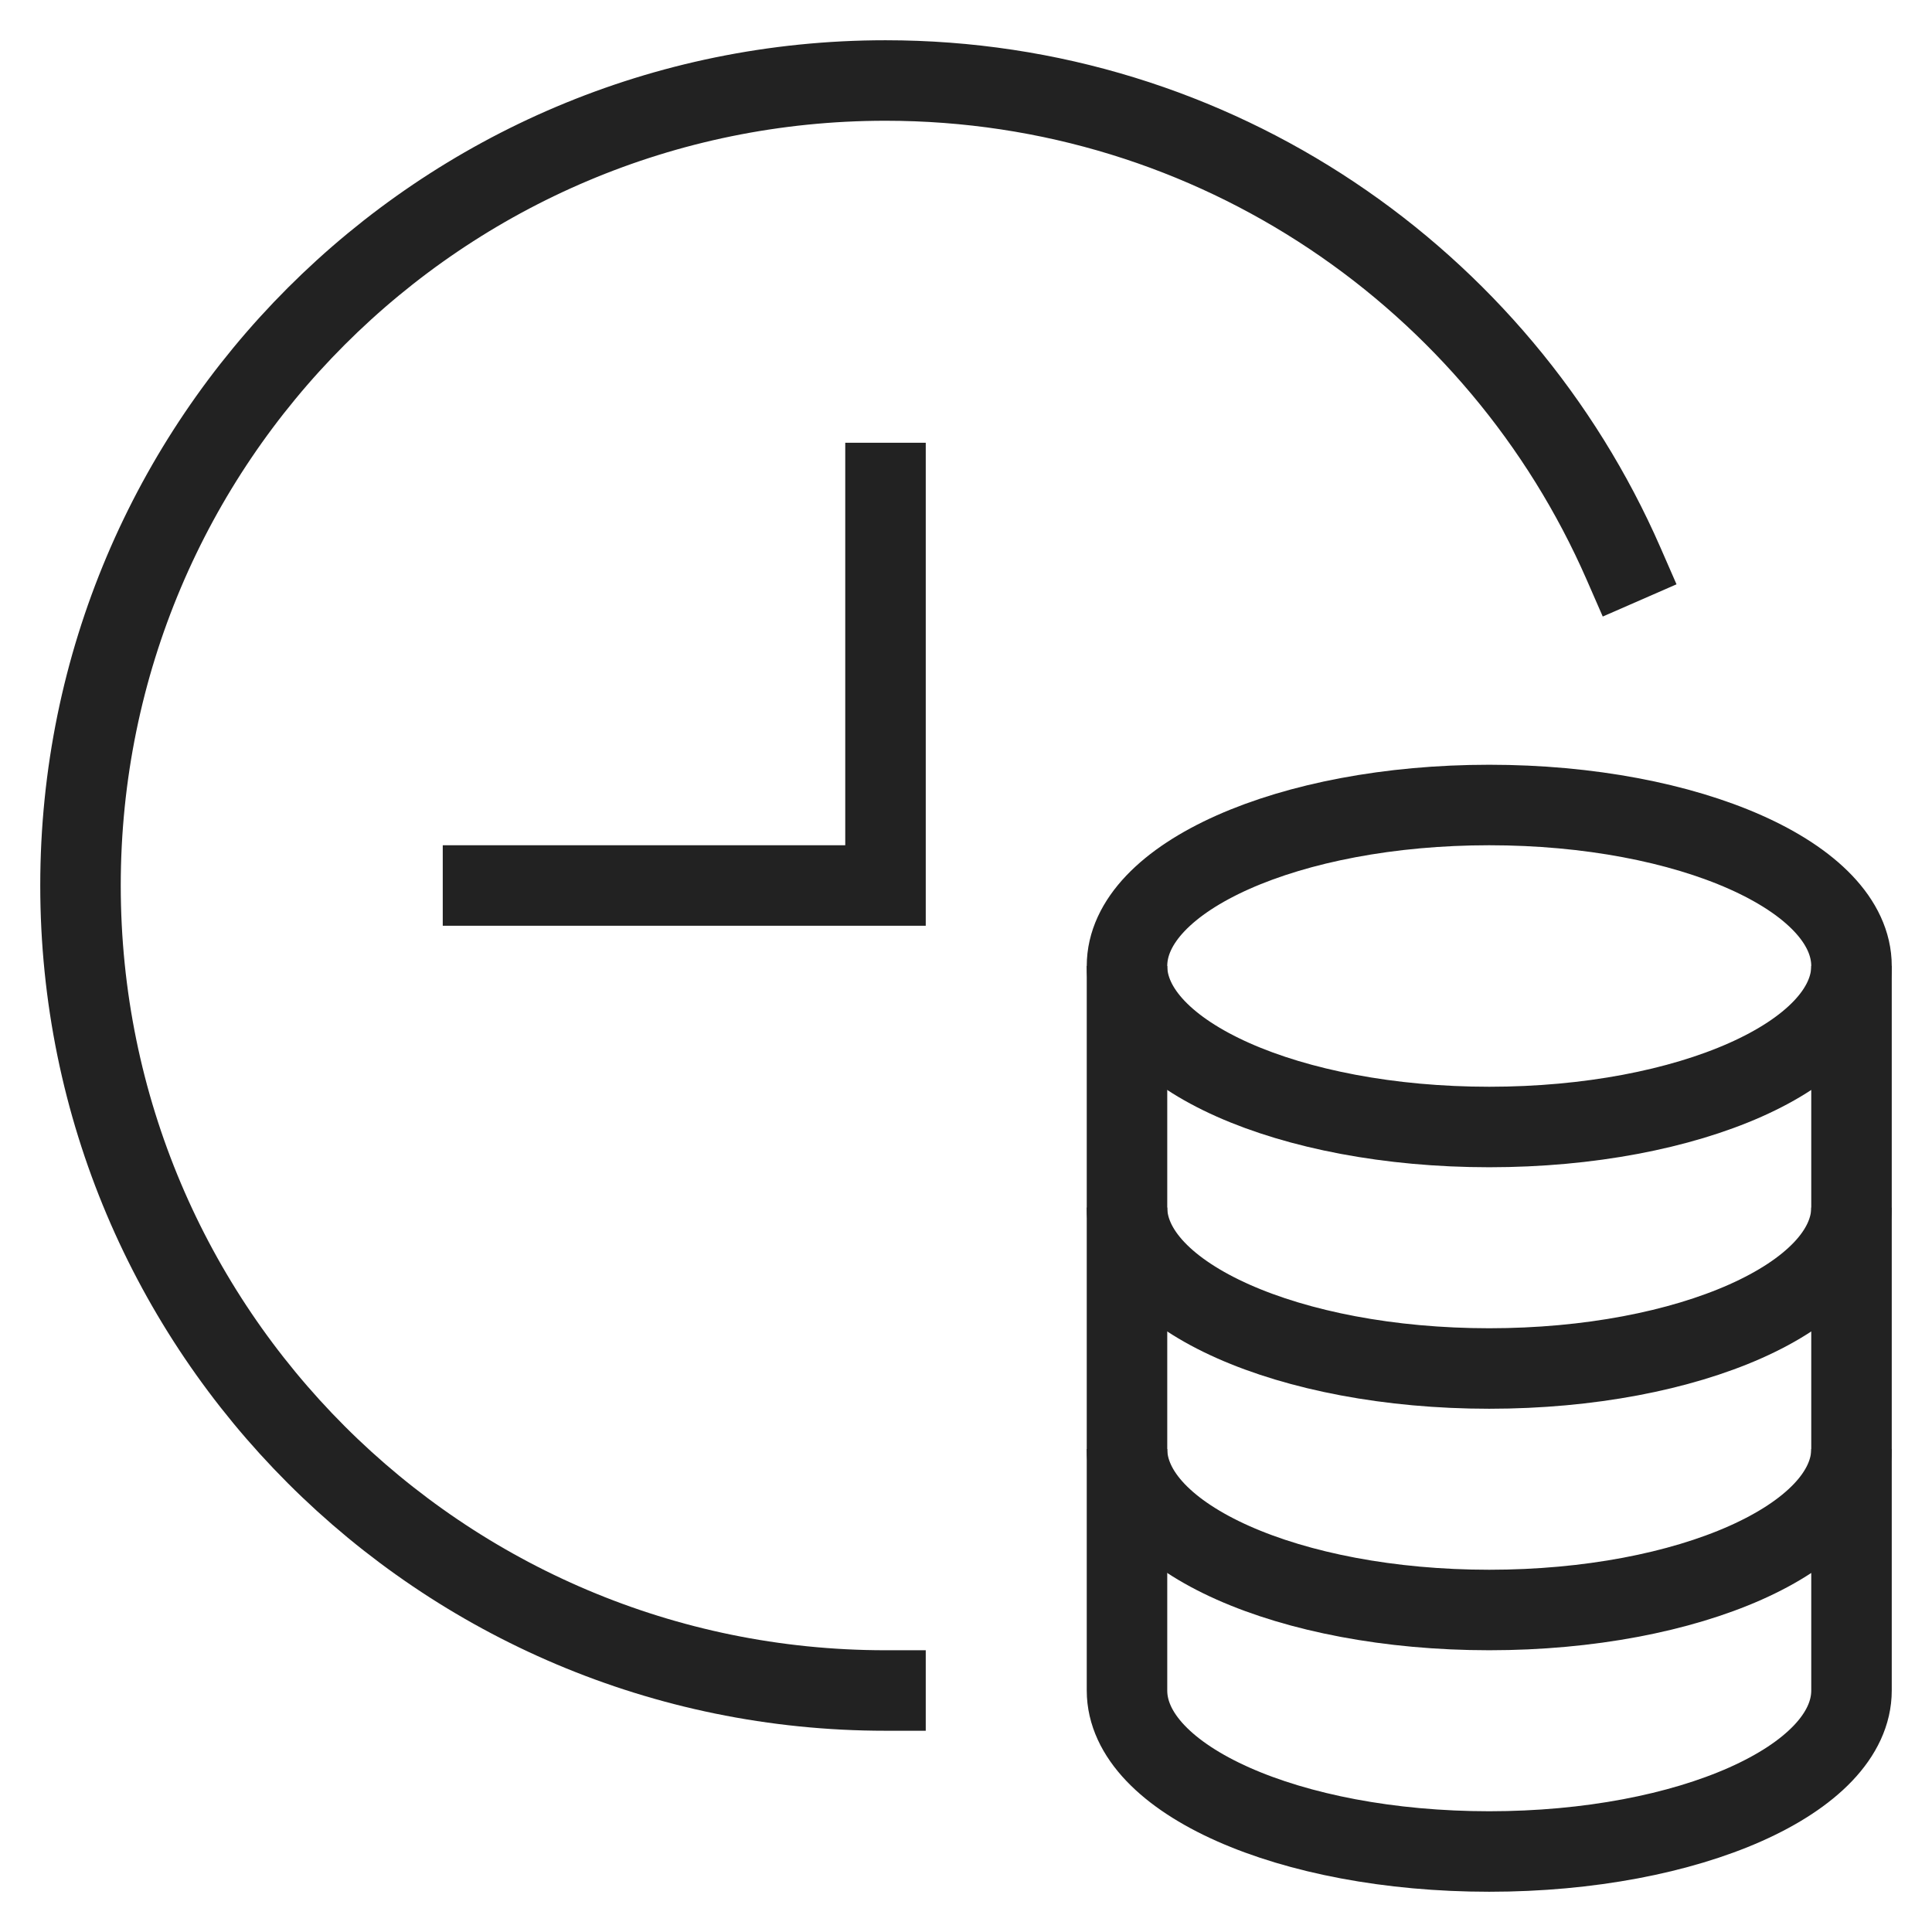
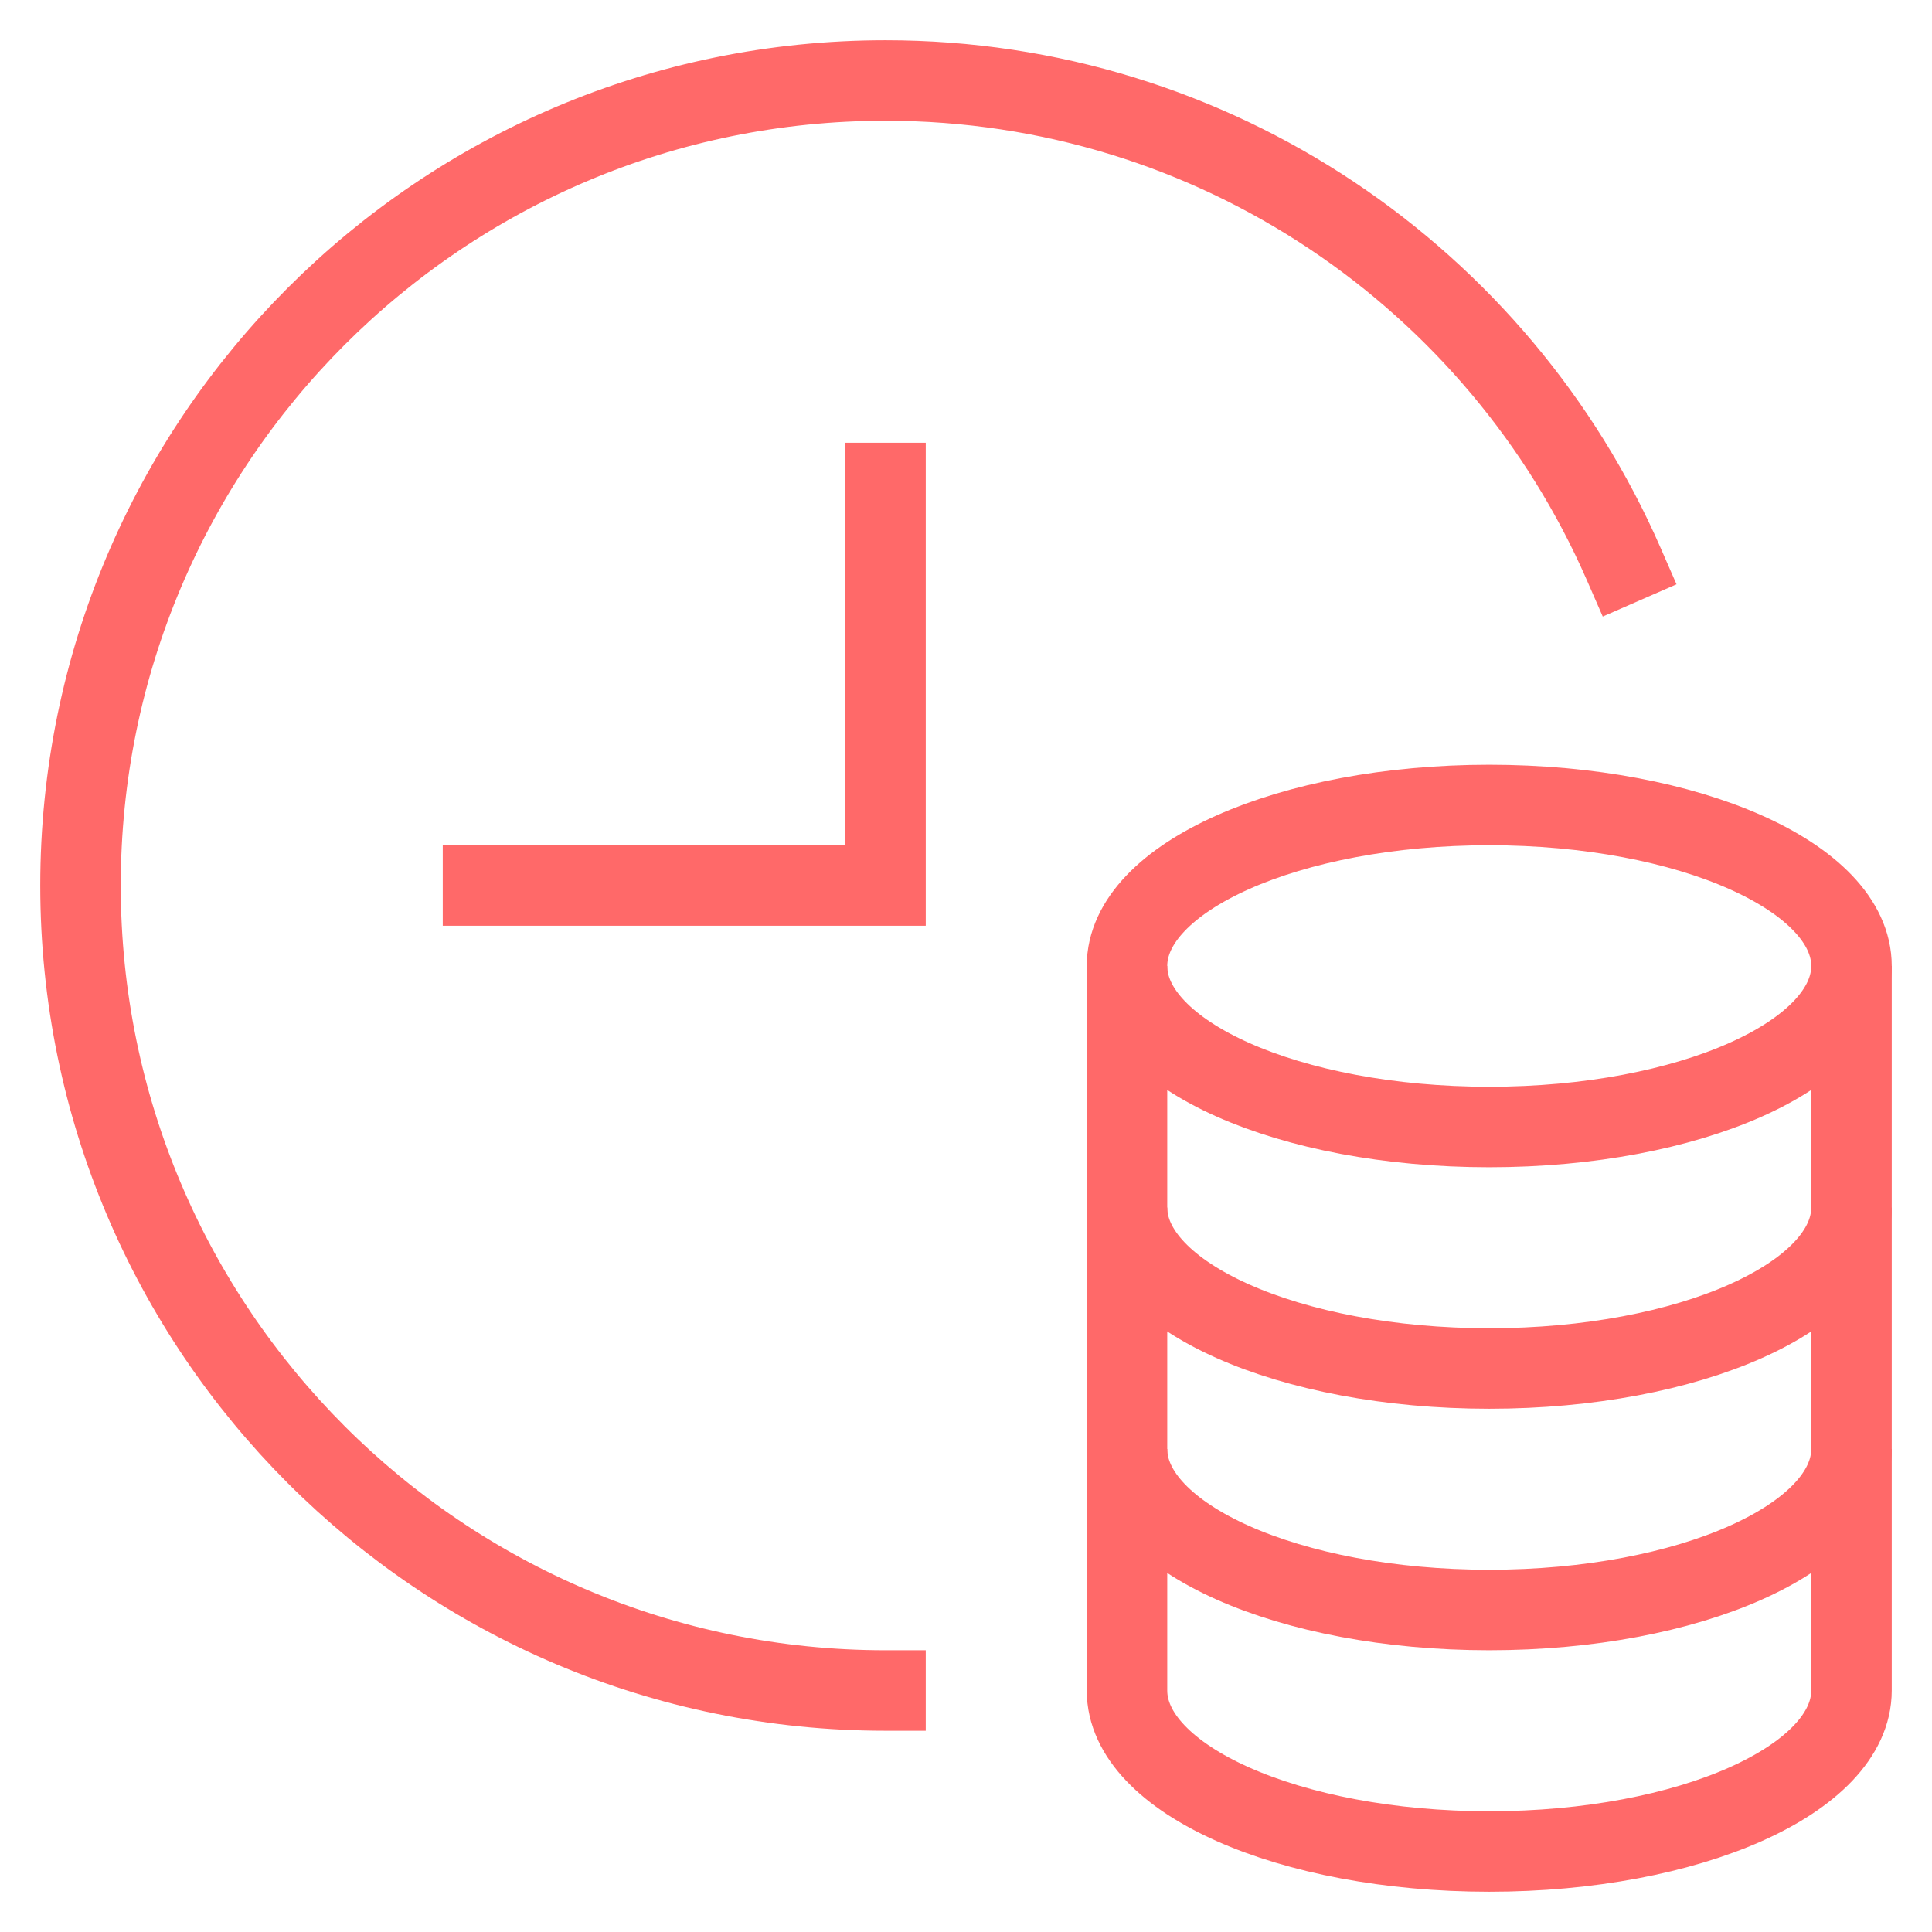
<svg xmlns="http://www.w3.org/2000/svg" width="48" height="48" viewBox="0 0 48 48">
-   <g fill="none" stroke="#222" stroke-linecap="square" stroke-miterlimit="10" stroke-width="2" class="nc-icon-wrapper">
+   <g fill="none" stroke="#ff6969" stroke-linecap="square" stroke-miterlimit="10" stroke-width="2" class="nc-icon-wrapper">
    <path d="M22 42C10.954 42 2 33.046 2 22S10.954 2 22 2c8.202 0 15.25 4.937 18.336 12.001" />
    <path d="M22 12L22 22 12 22" />
    <ellipse cx="37" cy="24" rx="9" ry="4" />
    <path stroke-linecap="butt" d="M28 24v6c0 2.209 4.029 4 9 4s9-1.791 9-4v-6" />
    <path stroke-linecap="butt" d="M28 30v6c0 2.209 4.029 4 9 4s9-1.791 9-4v-6" />
    <path stroke-linecap="butt" d="M28 36v6c0 2.209 4.029 4 9 4s9-1.791 9-4v-6" />
  </g>
</svg>
